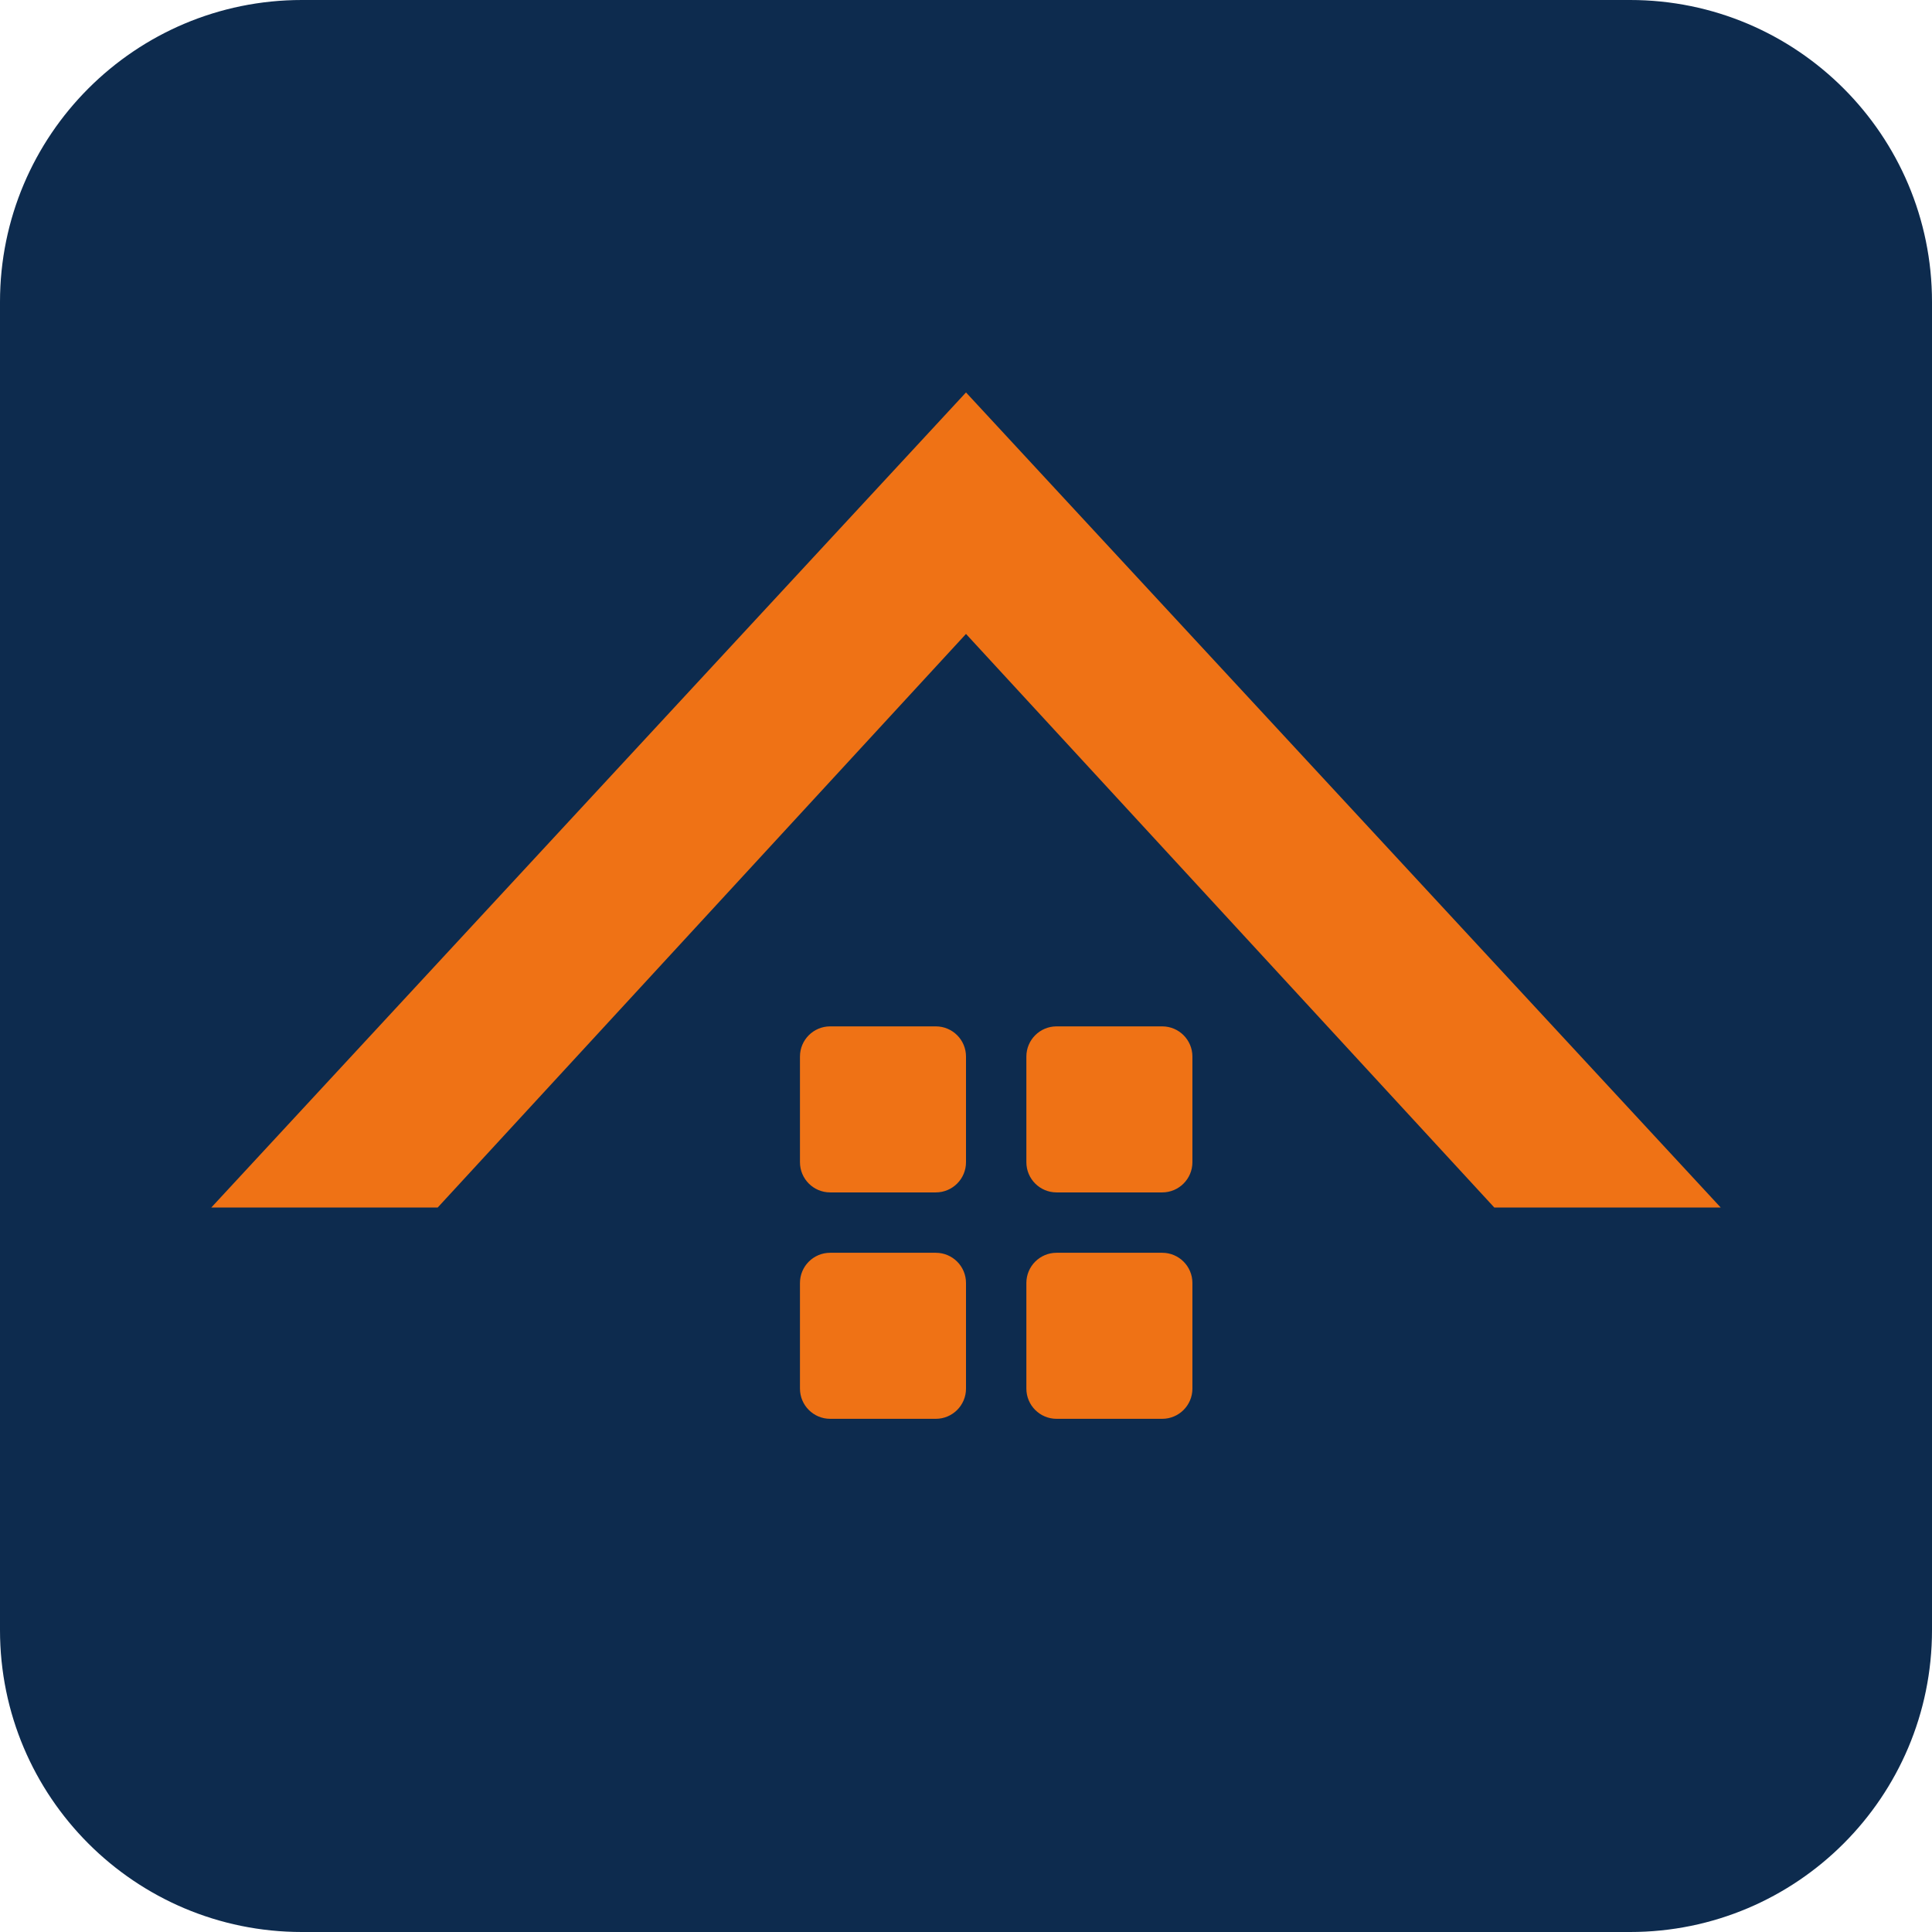
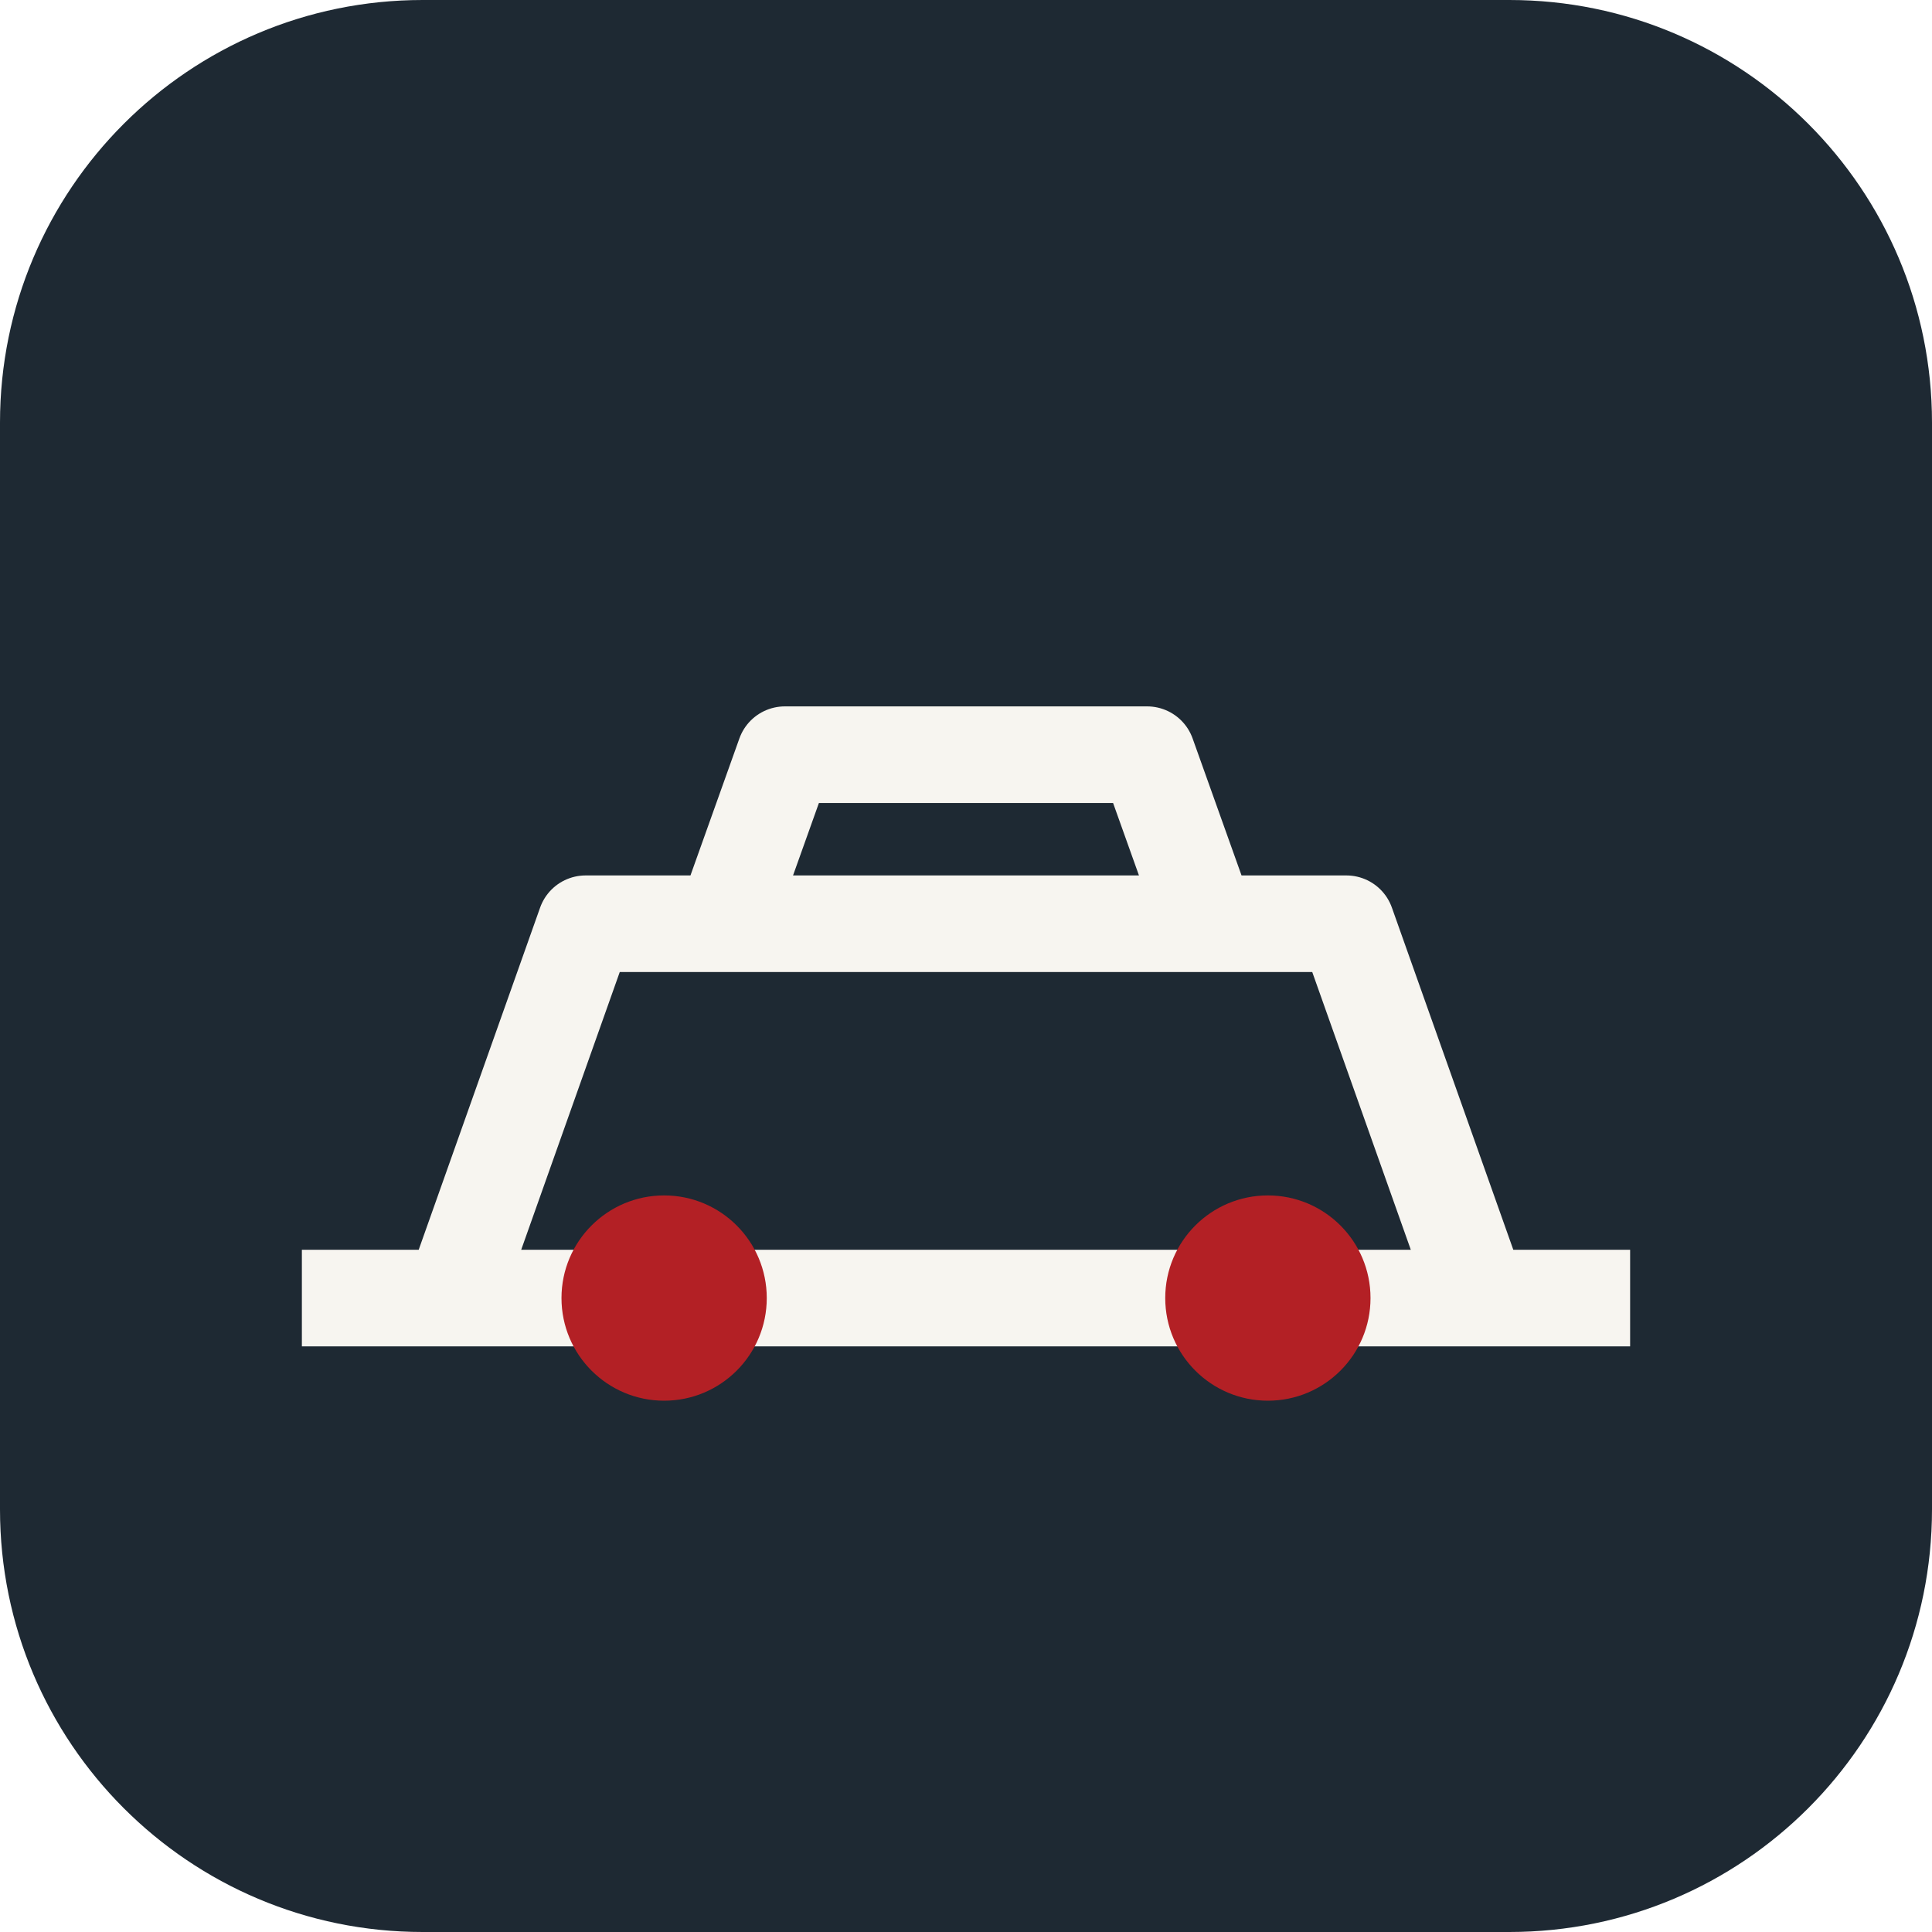
- <svg xmlns="http://www.w3.org/2000/svg" viewBox="0 0 64 64">
-   <rect width="64" height="64" rx="10" fill="#0d2b4e" />
-   <path d="M32 13 57 40h-7.5L32 21 14.5 40H7z" fill="#ef7215" />
-   <rect x="26.5" y="34" width="5.5" height="5.5" rx="1" fill="#ef7215" />
-   <rect x="34" y="34" width="5.5" height="5.5" rx="1" fill="#ef7215" />
-   <rect x="26.5" y="41.5" width="5.5" height="5.5" rx="1" fill="#ef7215" />
-   <rect x="34" y="41.5" width="5.5" height="5.5" rx="1" fill="#ef7215" />
+ <svg xmlns="http://www.w3.org/2000/svg" viewBox="0 0 32 32">
+   <rect width="32" height="32" rx="7" fill="#1E2933" />
+   <path d="M5 21.5h22M7.5 21.5l2.2-6.2h12.6l2.2 6.2M12 15.3l1-2.8h6l1 2.8" fill="none" stroke="#F7F5F0" stroke-width="1.6" stroke-linejoin="round" />
+   <circle cx="11" cy="21.5" r="1.7" fill="#B32025" />
+   <circle cx="21" cy="21.5" r="1.7" fill="#B32025" />
</svg>
